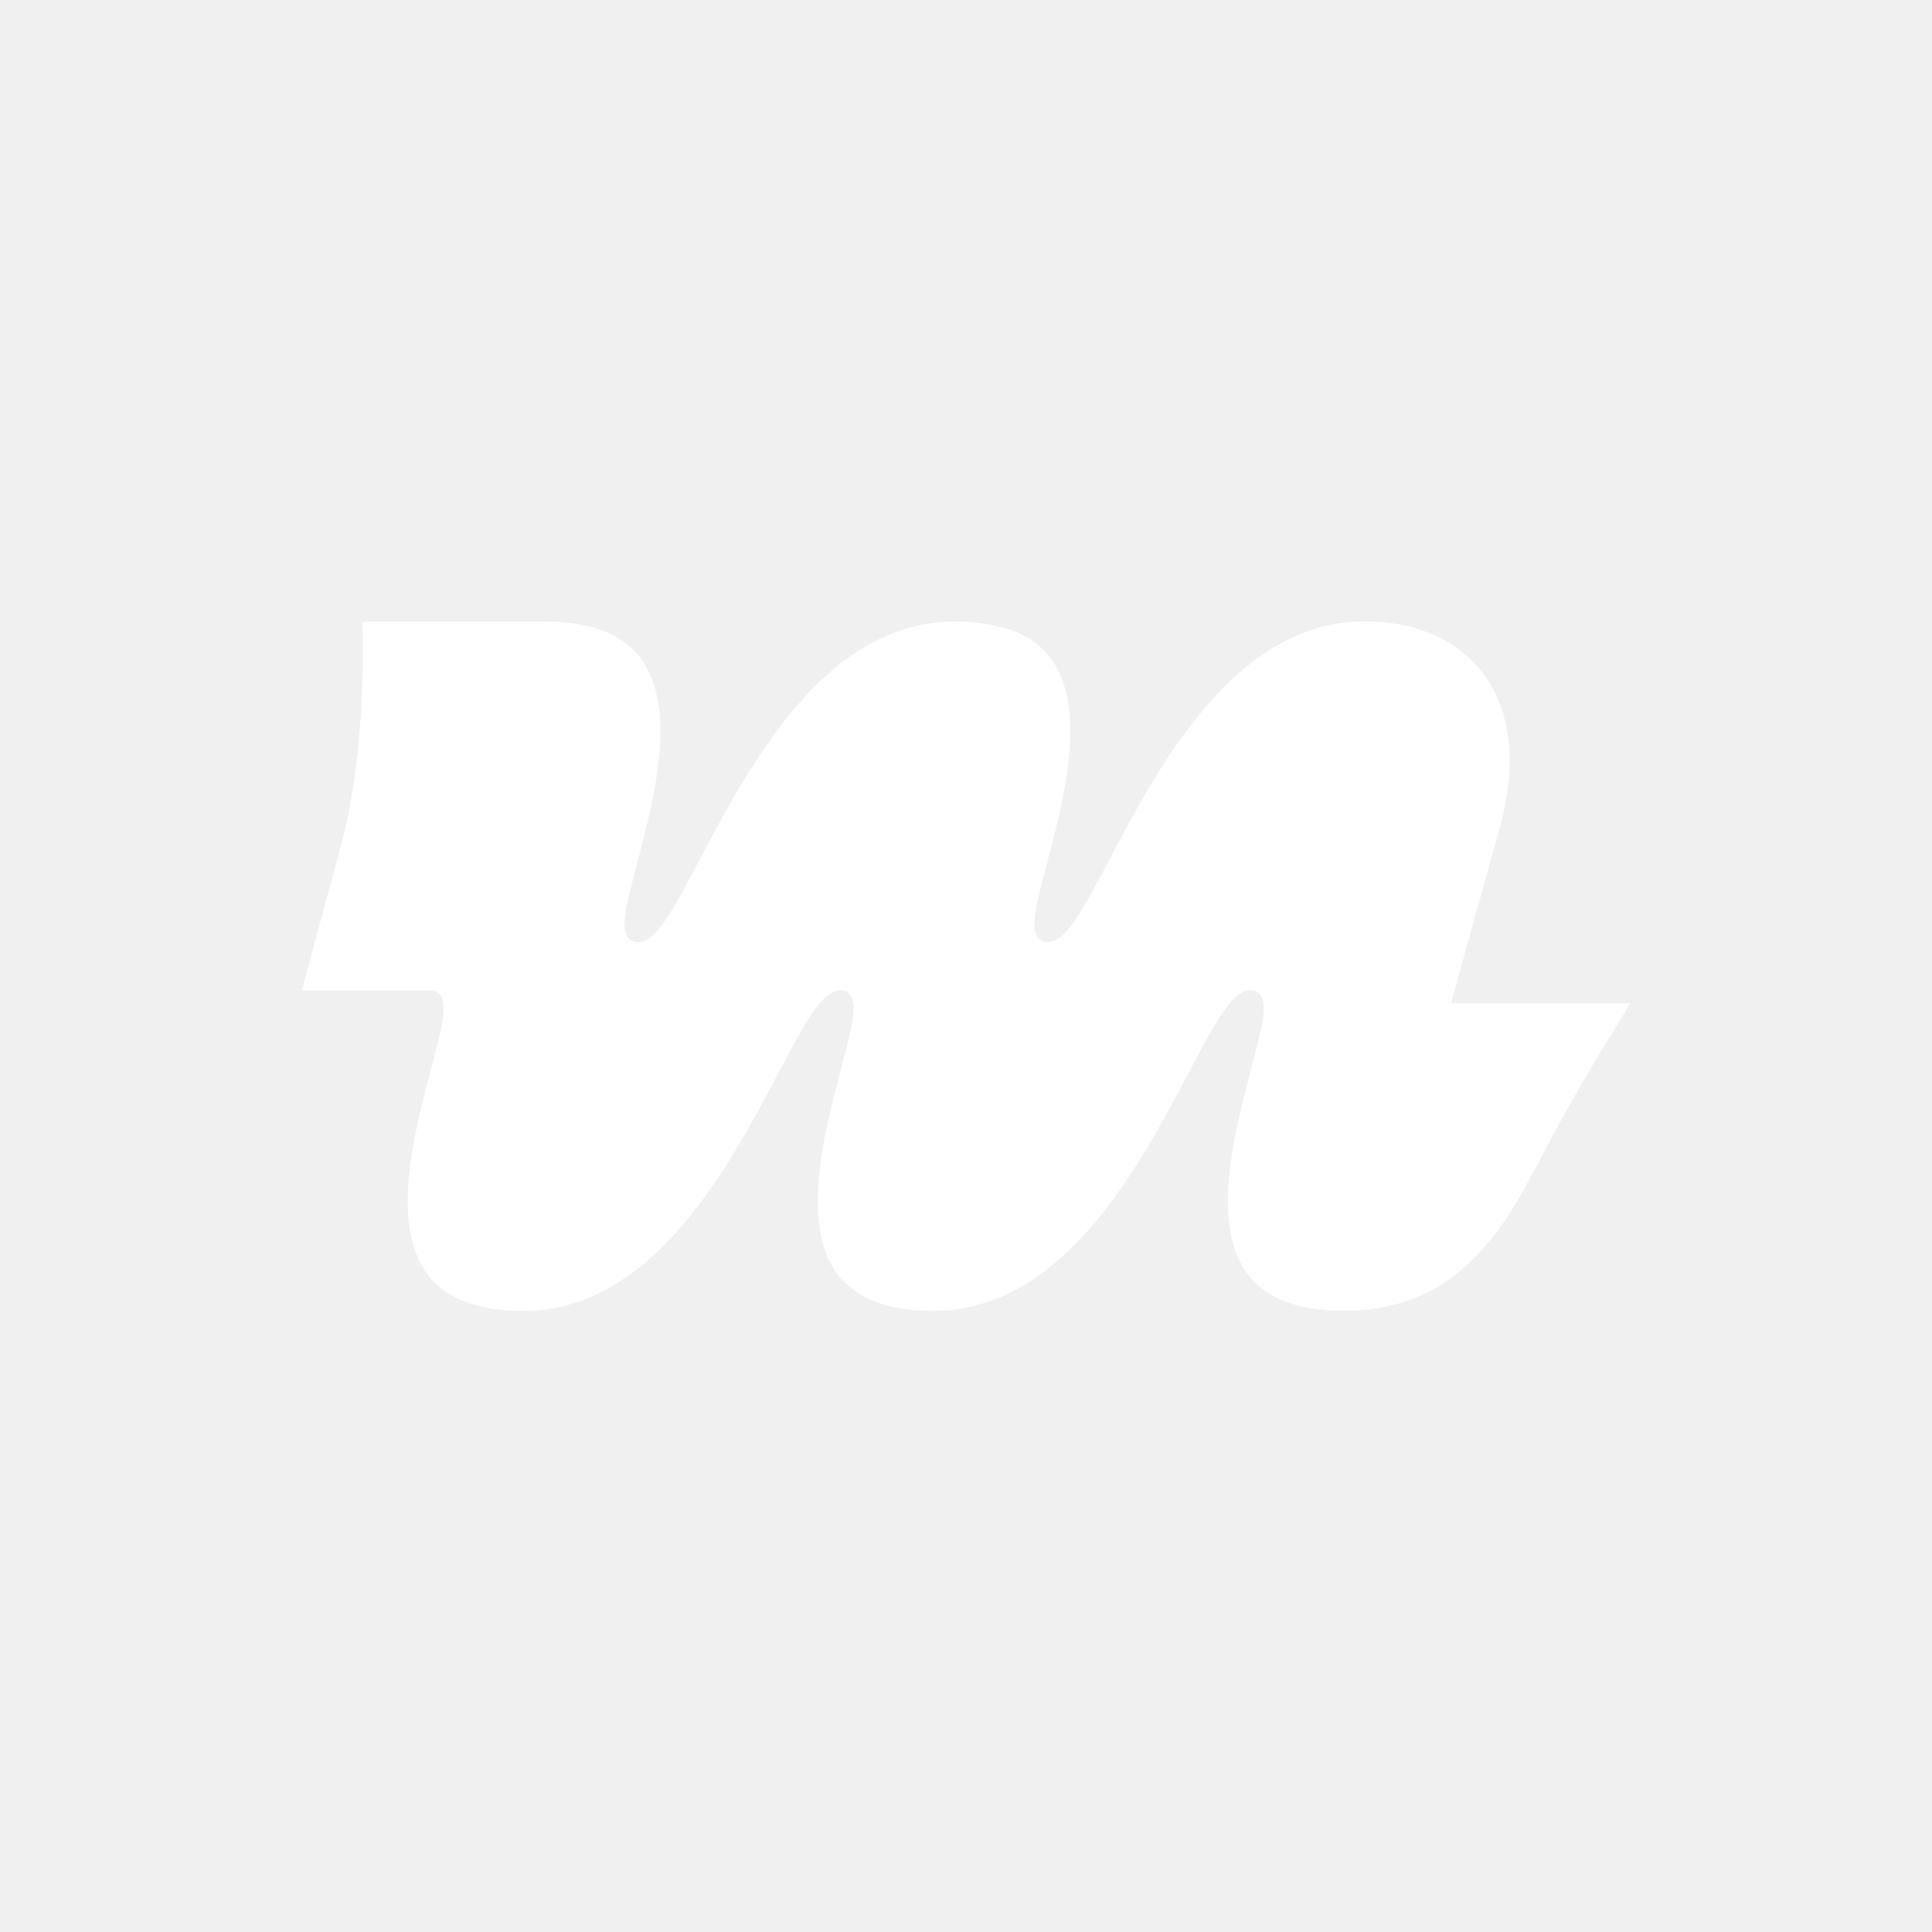
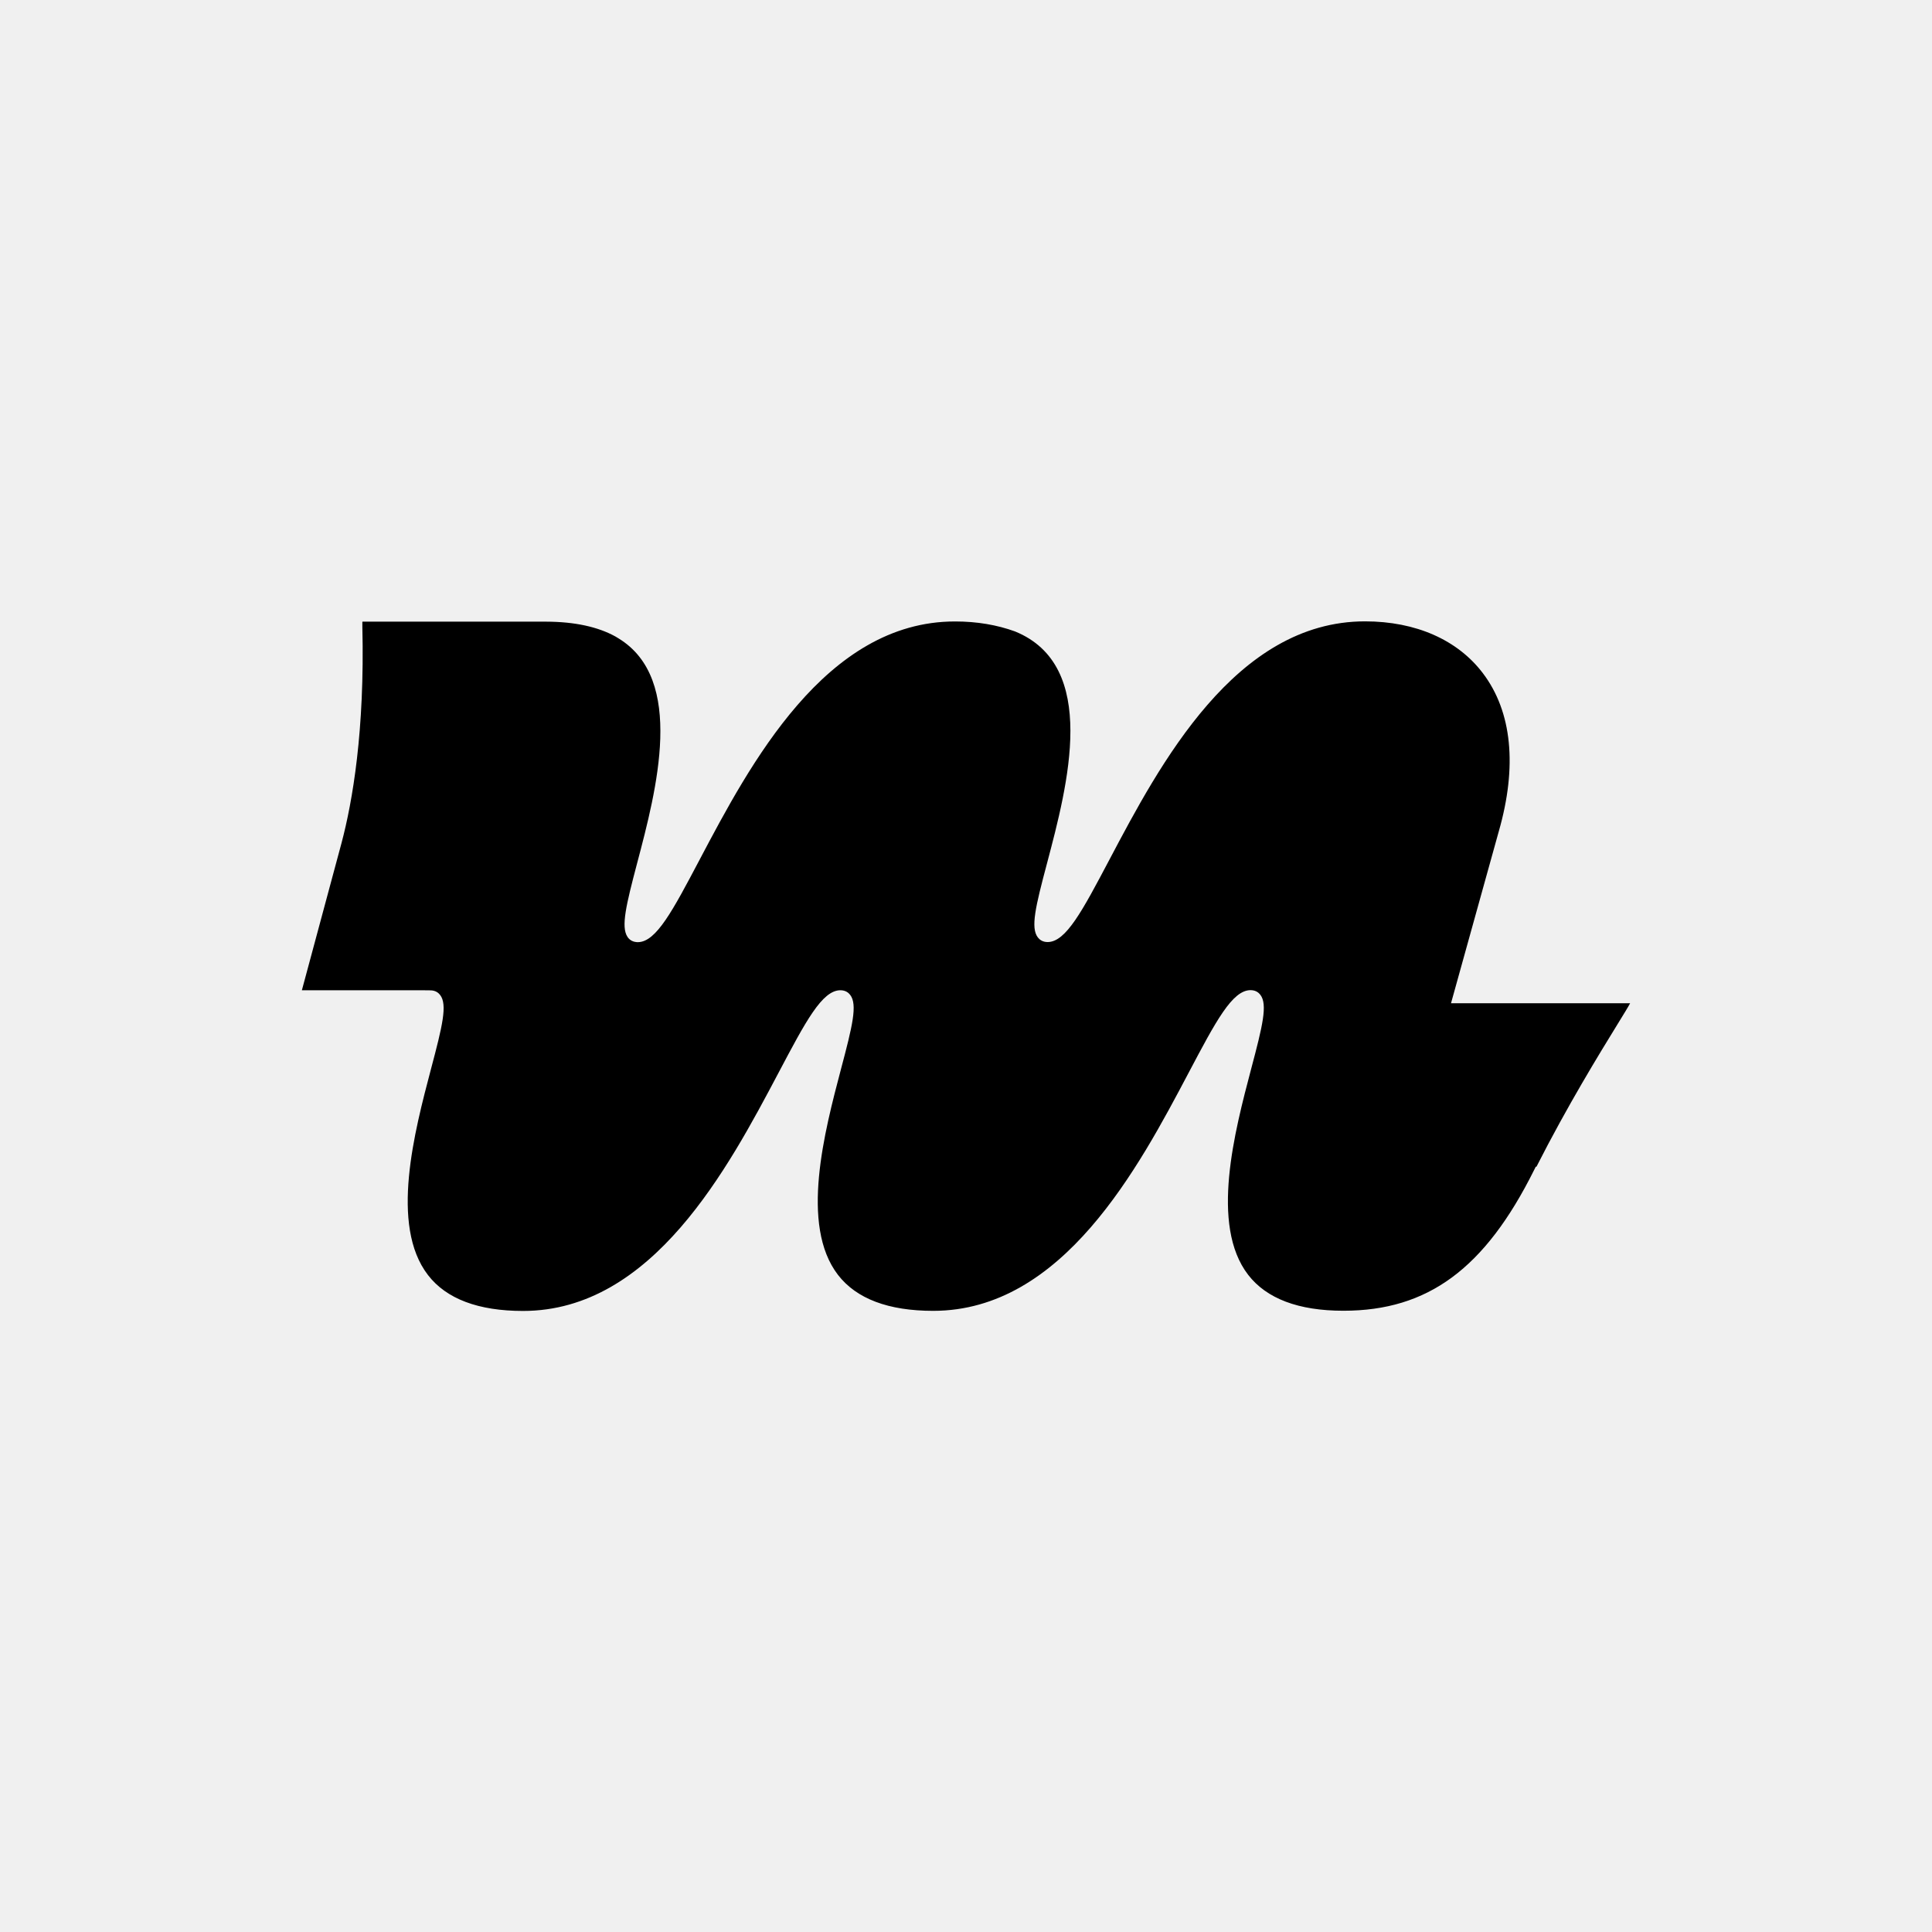
<svg xmlns="http://www.w3.org/2000/svg" id="Ebene_1" data-name="Ebene 1" viewBox="0 0 192 192">
  <defs>
-     <style>
-       .cls-1 {
-         fill: #fff;
-       }
-     </style>
+     
  </defs>
  <path class="cls-1" d="M133.48,130.26h.03c8.4,0,14.07-4.19,18.95-13.99l.16-.32h.07c3.09-6.09,6.31-11.32,8.05-14.15,.62-1.01,1.12-1.82,1.25-2.08v-.02s-17.79,0-17.79,0l4.75-17.09c1.85-6.45,1.31-11.88-1.57-15.69-2.51-3.33-6.68-5.17-11.73-5.17-12.88,0-20.41,14.24-25.39,23.67-2.7,5.11-4.33,8.2-6.15,8.2-.51,0-.81-.25-.97-.46-.74-.96-.23-3.07,.91-7.36,2.07-7.82,5.19-19.64-3.18-23.05-1.79-.65-3.79-.99-5.94-.99h-.03c-12.87,0-20.39,14.24-25.37,23.67-2.68,5.08-4.31,8.16-6.11,8.2h-.01s-.02,0-.02,0h-.08c-.06,0-.11-.01-.16-.02-.33-.05-.62-.23-.8-.52-.65-1-.12-3.18,.96-7.28,1.93-7.3,4.84-18.32-1.86-22.38l-.28-.17c-1.75-.97-4.06-1.47-6.87-1.48h-18.28s-.01,.05-.01,.05c0,.1,0,.24,0,.43,.25,10.35-.98,17.42-2.07,21.52l-3.94,14.63h11.87s.9,.01,.9,.01c.51,0,.81,.25,.97,.46,.74,.96,.23,3.07-.91,7.36-1.63,6.19-4.11,15.53-.3,20.47,1.82,2.37,5.01,3.57,9.45,3.57,12.88,0,20.4-14.24,25.39-23.67,2.7-5.11,4.33-8.2,6.15-8.2,.51,0,.81,.25,.97,.46,.74,.96,.23,3.07-.91,7.36-1.63,6.19-4.11,15.53-.3,20.47,1.83,2.37,5.01,3.57,9.46,3.57,12.88,0,20.41-14.24,25.39-23.67,2.7-5.11,4.33-8.2,6.15-8.2,.51,0,.81,.25,.97,.46,.74,.96,.23,3.07-.91,7.36-1.63,6.19-4.11,15.53-.3,20.47,1.83,2.37,5.01,3.57,9.46,3.57Z" />
</svg>
